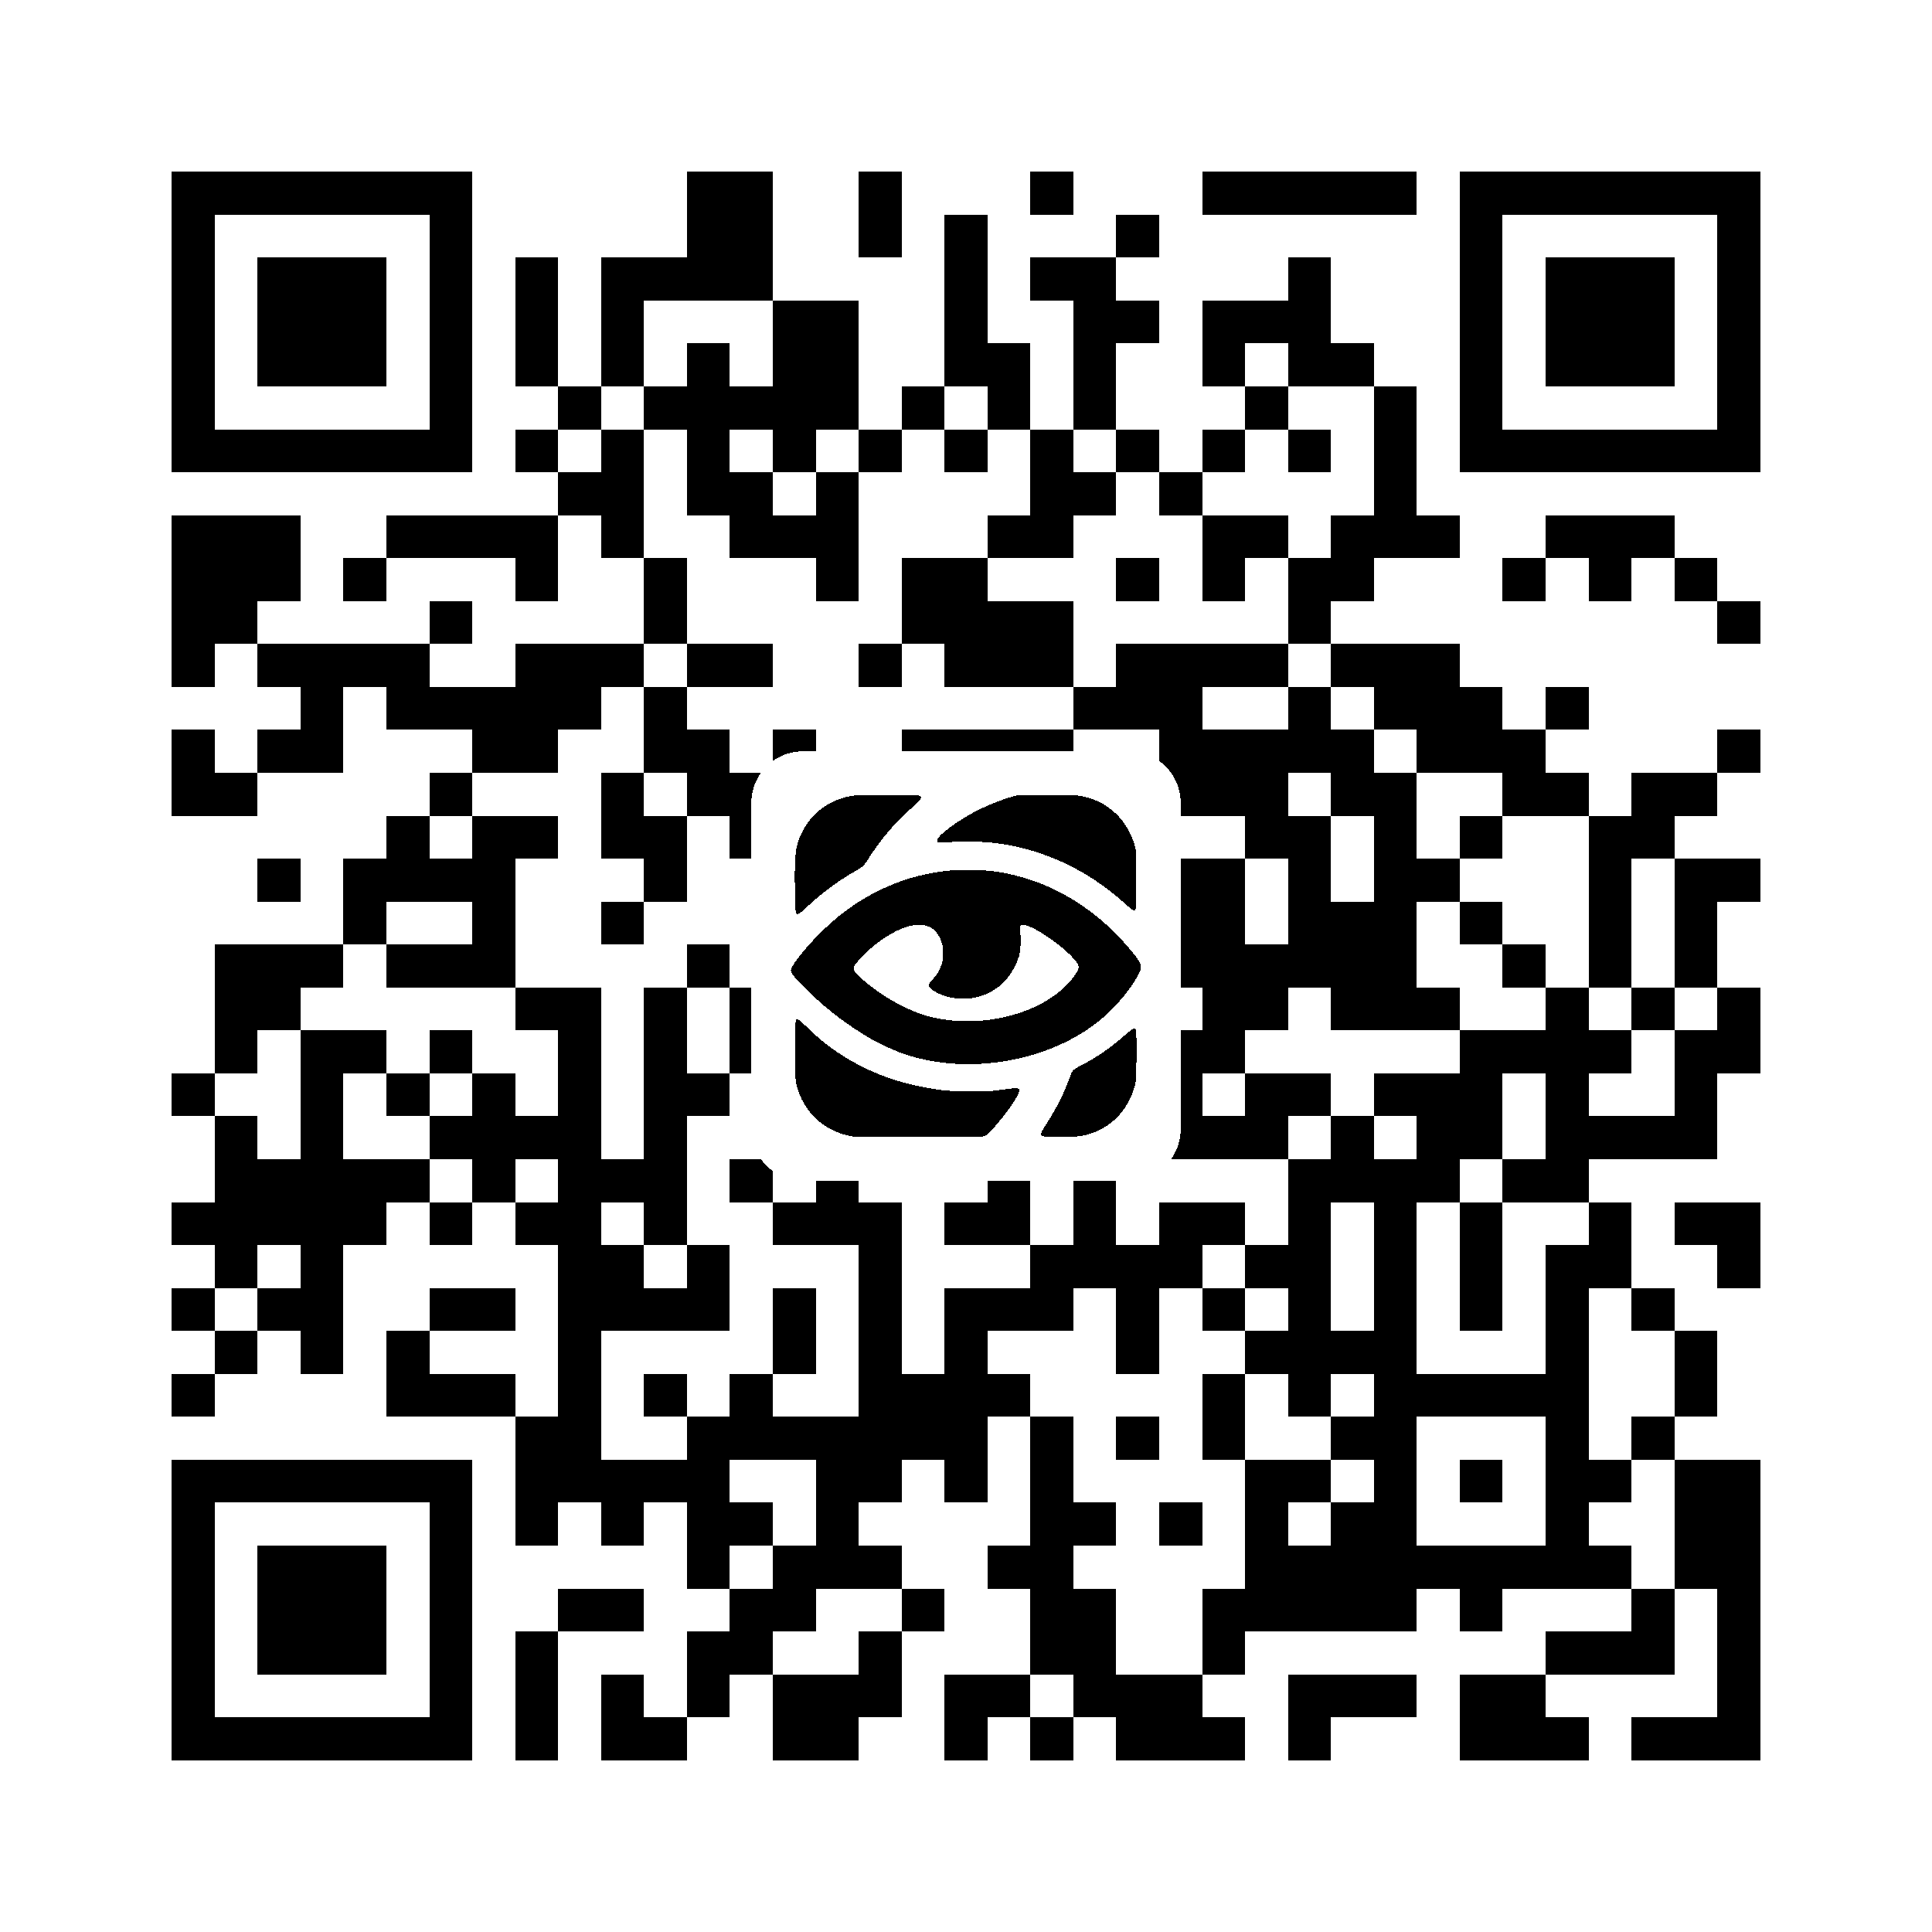
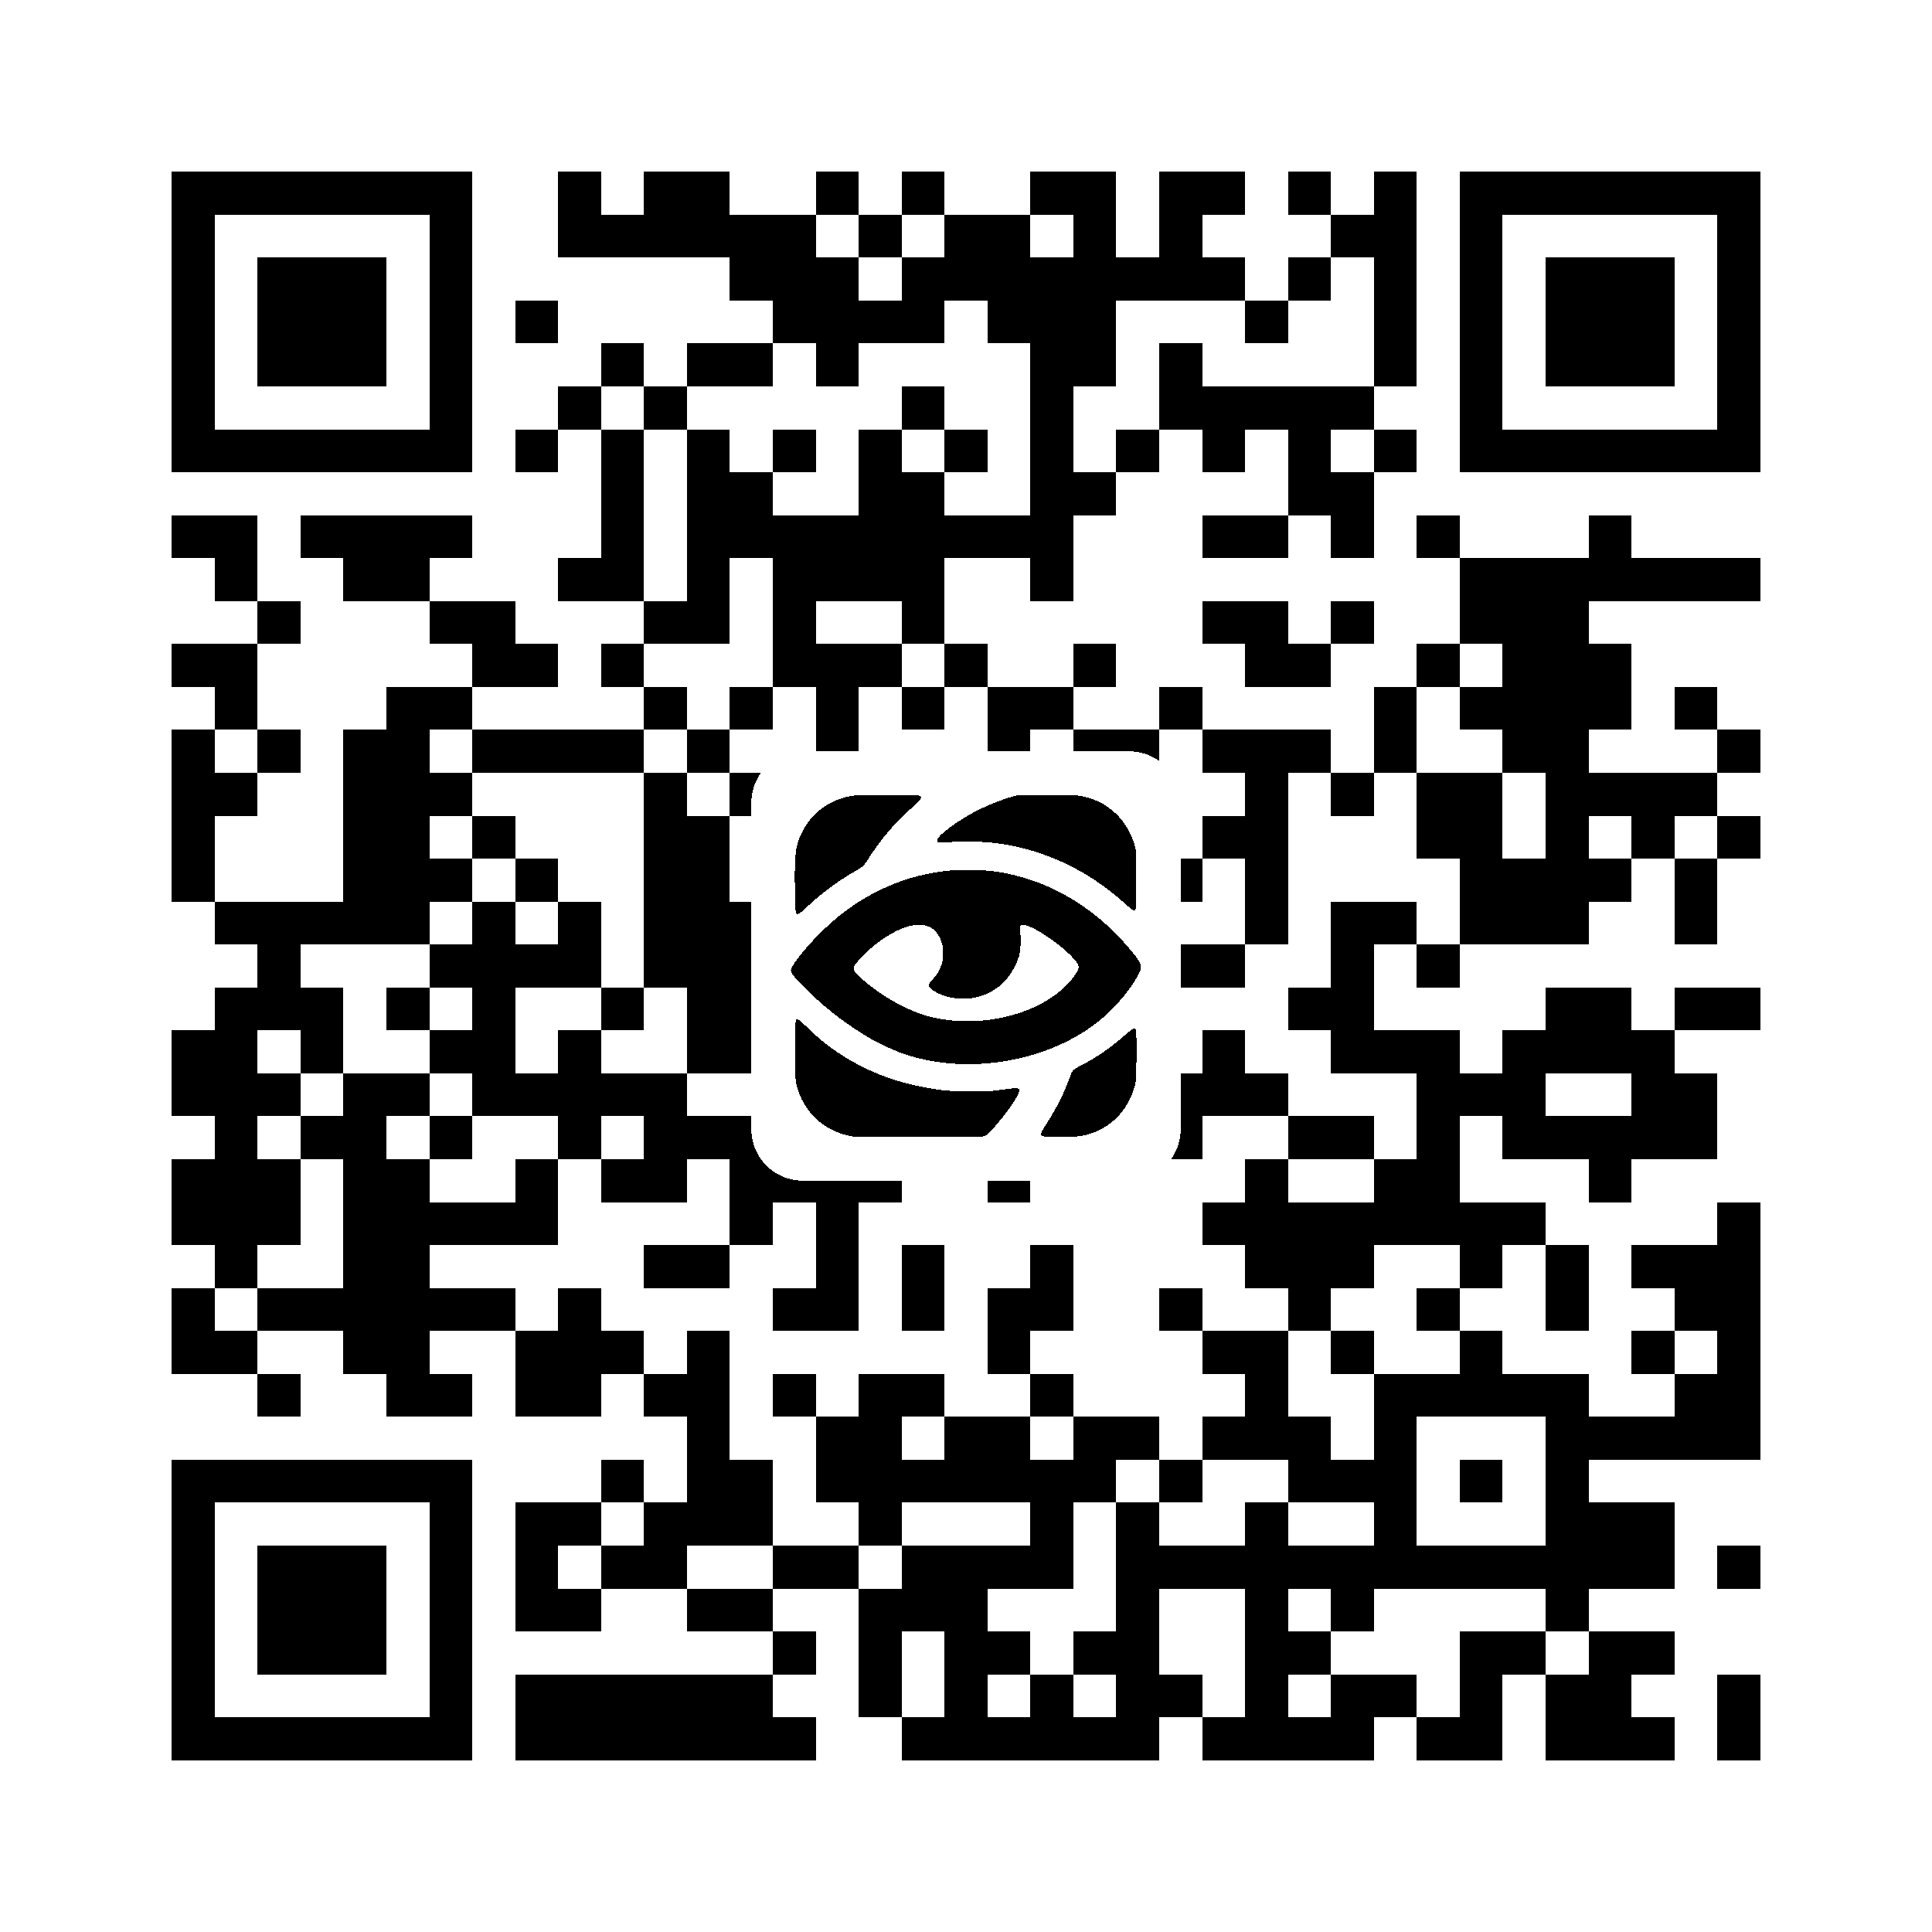
- <svg xmlns="http://www.w3.org/2000/svg" viewBox="0 0 45 45" width="720" height="720" shape-rendering="crispEdges" role="img" aria-label="Quét để mở namanh-portfolio.vercel.app">
+ <svg xmlns="http://www.w3.org/2000/svg" viewBox="0 0 45 45" width="720" height="720" shape-rendering="crispEdges" role="img" aria-label="Quét để mở namanhnguyenngoc.vercel.app">
  <rect width="45" height="45" fill="#fff" />
-   <path fill="#000" d="M4 4h1v1h-1zM5 4h1v1h-1zM6 4h1v1h-1zM7 4h1v1h-1zM8 4h1v1h-1zM9 4h1v1h-1zM10 4h1v1h-1zM16 4h1v1h-1zM17 4h1v1h-1zM20 4h1v1h-1zM24 4h1v1h-1zM28 4h1v1h-1zM29 4h1v1h-1zM30 4h1v1h-1zM31 4h1v1h-1zM32 4h1v1h-1zM34 4h1v1h-1zM35 4h1v1h-1zM36 4h1v1h-1zM37 4h1v1h-1zM38 4h1v1h-1zM39 4h1v1h-1zM40 4h1v1h-1zM4 5h1v1h-1zM10 5h1v1h-1zM16 5h1v1h-1zM17 5h1v1h-1zM20 5h1v1h-1zM22 5h1v1h-1zM26 5h1v1h-1zM34 5h1v1h-1zM40 5h1v1h-1zM4 6h1v1h-1zM6 6h1v1h-1zM7 6h1v1h-1zM8 6h1v1h-1zM10 6h1v1h-1zM12 6h1v1h-1zM14 6h1v1h-1zM15 6h1v1h-1zM16 6h1v1h-1zM17 6h1v1h-1zM22 6h1v1h-1zM24 6h1v1h-1zM25 6h1v1h-1zM30 6h1v1h-1zM34 6h1v1h-1zM36 6h1v1h-1zM37 6h1v1h-1zM38 6h1v1h-1zM40 6h1v1h-1zM4 7h1v1h-1zM6 7h1v1h-1zM7 7h1v1h-1zM8 7h1v1h-1zM10 7h1v1h-1zM12 7h1v1h-1zM14 7h1v1h-1zM18 7h1v1h-1zM19 7h1v1h-1zM22 7h1v1h-1zM25 7h1v1h-1zM26 7h1v1h-1zM28 7h1v1h-1zM29 7h1v1h-1zM30 7h1v1h-1zM34 7h1v1h-1zM36 7h1v1h-1zM37 7h1v1h-1zM38 7h1v1h-1zM40 7h1v1h-1zM4 8h1v1h-1zM6 8h1v1h-1zM7 8h1v1h-1zM8 8h1v1h-1zM10 8h1v1h-1zM12 8h1v1h-1zM14 8h1v1h-1zM16 8h1v1h-1zM18 8h1v1h-1zM19 8h1v1h-1zM22 8h1v1h-1zM23 8h1v1h-1zM25 8h1v1h-1zM28 8h1v1h-1zM30 8h1v1h-1zM31 8h1v1h-1zM34 8h1v1h-1zM36 8h1v1h-1zM37 8h1v1h-1zM38 8h1v1h-1zM40 8h1v1h-1zM4 9h1v1h-1zM10 9h1v1h-1zM13 9h1v1h-1zM15 9h1v1h-1zM16 9h1v1h-1zM17 9h1v1h-1zM18 9h1v1h-1zM19 9h1v1h-1zM21 9h1v1h-1zM23 9h1v1h-1zM25 9h1v1h-1zM29 9h1v1h-1zM32 9h1v1h-1zM34 9h1v1h-1zM40 9h1v1h-1zM4 10h1v1h-1zM5 10h1v1h-1zM6 10h1v1h-1zM7 10h1v1h-1zM8 10h1v1h-1zM9 10h1v1h-1zM10 10h1v1h-1zM12 10h1v1h-1zM14 10h1v1h-1zM16 10h1v1h-1zM18 10h1v1h-1zM20 10h1v1h-1zM22 10h1v1h-1zM24 10h1v1h-1zM26 10h1v1h-1zM28 10h1v1h-1zM30 10h1v1h-1zM32 10h1v1h-1zM34 10h1v1h-1zM35 10h1v1h-1zM36 10h1v1h-1zM37 10h1v1h-1zM38 10h1v1h-1zM39 10h1v1h-1zM40 10h1v1h-1zM13 11h1v1h-1zM14 11h1v1h-1zM16 11h1v1h-1zM17 11h1v1h-1zM19 11h1v1h-1zM24 11h1v1h-1zM25 11h1v1h-1zM27 11h1v1h-1zM32 11h1v1h-1zM4 12h1v1h-1zM5 12h1v1h-1zM6 12h1v1h-1zM9 12h1v1h-1zM10 12h1v1h-1zM11 12h1v1h-1zM12 12h1v1h-1zM14 12h1v1h-1zM17 12h1v1h-1zM18 12h1v1h-1zM19 12h1v1h-1zM23 12h1v1h-1zM24 12h1v1h-1zM28 12h1v1h-1zM29 12h1v1h-1zM31 12h1v1h-1zM32 12h1v1h-1zM33 12h1v1h-1zM36 12h1v1h-1zM37 12h1v1h-1zM38 12h1v1h-1zM4 13h1v1h-1zM5 13h1v1h-1zM6 13h1v1h-1zM8 13h1v1h-1zM12 13h1v1h-1zM15 13h1v1h-1zM19 13h1v1h-1zM21 13h1v1h-1zM22 13h1v1h-1zM26 13h1v1h-1zM28 13h1v1h-1zM30 13h1v1h-1zM31 13h1v1h-1zM35 13h1v1h-1zM37 13h1v1h-1zM39 13h1v1h-1zM4 14h1v1h-1zM5 14h1v1h-1zM10 14h1v1h-1zM15 14h1v1h-1zM21 14h1v1h-1zM22 14h1v1h-1zM23 14h1v1h-1zM24 14h1v1h-1zM30 14h1v1h-1zM40 14h1v1h-1zM4 15h1v1h-1zM6 15h1v1h-1zM7 15h1v1h-1zM8 15h1v1h-1zM9 15h1v1h-1zM12 15h1v1h-1zM13 15h1v1h-1zM14 15h1v1h-1zM16 15h1v1h-1zM17 15h1v1h-1zM20 15h1v1h-1zM22 15h1v1h-1zM23 15h1v1h-1zM24 15h1v1h-1zM26 15h1v1h-1zM27 15h1v1h-1zM28 15h1v1h-1zM29 15h1v1h-1zM31 15h1v1h-1zM32 15h1v1h-1zM33 15h1v1h-1zM7 16h1v1h-1zM9 16h1v1h-1zM10 16h1v1h-1zM11 16h1v1h-1zM12 16h1v1h-1zM13 16h1v1h-1zM15 16h1v1h-1zM25 16h1v1h-1zM26 16h1v1h-1zM27 16h1v1h-1zM30 16h1v1h-1zM32 16h1v1h-1zM33 16h1v1h-1zM34 16h1v1h-1zM36 16h1v1h-1zM4 17h1v1h-1zM6 17h1v1h-1zM7 17h1v1h-1zM11 17h1v1h-1zM12 17h1v1h-1zM15 17h1v1h-1zM16 17h1v1h-1zM18 17h1v1h-1zM21 17h1v1h-1zM22 17h1v1h-1zM23 17h1v1h-1zM24 17h1v1h-1zM27 17h1v1h-1zM28 17h1v1h-1zM29 17h1v1h-1zM30 17h1v1h-1zM31 17h1v1h-1zM33 17h1v1h-1zM34 17h1v1h-1zM35 17h1v1h-1zM40 17h1v1h-1zM4 18h1v1h-1zM5 18h1v1h-1zM10 18h1v1h-1zM14 18h1v1h-1zM16 18h1v1h-1zM17 18h1v1h-1zM19 18h1v1h-1zM20 18h1v1h-1zM21 18h1v1h-1zM22 18h1v1h-1zM23 18h1v1h-1zM24 18h1v1h-1zM25 18h1v1h-1zM26 18h1v1h-1zM27 18h1v1h-1zM28 18h1v1h-1zM29 18h1v1h-1zM31 18h1v1h-1zM32 18h1v1h-1zM35 18h1v1h-1zM36 18h1v1h-1zM38 18h1v1h-1zM39 18h1v1h-1zM9 19h1v1h-1zM11 19h1v1h-1zM12 19h1v1h-1zM14 19h1v1h-1zM15 19h1v1h-1zM17 19h1v1h-1zM20 19h1v1h-1zM22 19h1v1h-1zM23 19h1v1h-1zM24 19h1v1h-1zM25 19h1v1h-1zM29 19h1v1h-1zM30 19h1v1h-1zM32 19h1v1h-1zM34 19h1v1h-1zM37 19h1v1h-1zM38 19h1v1h-1zM6 20h1v1h-1zM8 20h1v1h-1zM9 20h1v1h-1zM10 20h1v1h-1zM11 20h1v1h-1zM15 20h1v1h-1zM18 20h1v1h-1zM20 20h1v1h-1zM22 20h1v1h-1zM23 20h1v1h-1zM25 20h1v1h-1zM27 20h1v1h-1zM28 20h1v1h-1zM30 20h1v1h-1zM32 20h1v1h-1zM33 20h1v1h-1zM37 20h1v1h-1zM39 20h1v1h-1zM40 20h1v1h-1zM8 21h1v1h-1zM11 21h1v1h-1zM14 21h1v1h-1zM21 21h1v1h-1zM22 21h1v1h-1zM23 21h1v1h-1zM25 21h1v1h-1zM27 21h1v1h-1zM28 21h1v1h-1zM30 21h1v1h-1zM31 21h1v1h-1zM32 21h1v1h-1zM34 21h1v1h-1zM37 21h1v1h-1zM39 21h1v1h-1zM5 22h1v1h-1zM6 22h1v1h-1zM7 22h1v1h-1zM9 22h1v1h-1zM10 22h1v1h-1zM11 22h1v1h-1zM16 22h1v1h-1zM18 22h1v1h-1zM20 22h1v1h-1zM24 22h1v1h-1zM27 22h1v1h-1zM28 22h1v1h-1zM29 22h1v1h-1zM30 22h1v1h-1zM31 22h1v1h-1zM32 22h1v1h-1zM35 22h1v1h-1zM37 22h1v1h-1zM39 22h1v1h-1zM5 23h1v1h-1zM6 23h1v1h-1zM12 23h1v1h-1zM13 23h1v1h-1zM15 23h1v1h-1zM17 23h1v1h-1zM19 23h1v1h-1zM21 23h1v1h-1zM22 23h1v1h-1zM23 23h1v1h-1zM24 23h1v1h-1zM25 23h1v1h-1zM26 23h1v1h-1zM28 23h1v1h-1zM29 23h1v1h-1zM31 23h1v1h-1zM32 23h1v1h-1zM33 23h1v1h-1zM36 23h1v1h-1zM38 23h1v1h-1zM40 23h1v1h-1zM5 24h1v1h-1zM7 24h1v1h-1zM8 24h1v1h-1zM10 24h1v1h-1zM13 24h1v1h-1zM15 24h1v1h-1zM17 24h1v1h-1zM19 24h1v1h-1zM20 24h1v1h-1zM27 24h1v1h-1zM28 24h1v1h-1zM34 24h1v1h-1zM35 24h1v1h-1zM36 24h1v1h-1zM37 24h1v1h-1zM39 24h1v1h-1zM40 24h1v1h-1zM4 25h1v1h-1zM7 25h1v1h-1zM9 25h1v1h-1zM11 25h1v1h-1zM13 25h1v1h-1zM15 25h1v1h-1zM16 25h1v1h-1zM19 25h1v1h-1zM20 25h1v1h-1zM21 25h1v1h-1zM23 25h1v1h-1zM24 25h1v1h-1zM25 25h1v1h-1zM27 25h1v1h-1zM29 25h1v1h-1zM30 25h1v1h-1zM32 25h1v1h-1zM33 25h1v1h-1zM34 25h1v1h-1zM36 25h1v1h-1zM39 25h1v1h-1zM5 26h1v1h-1zM7 26h1v1h-1zM10 26h1v1h-1zM11 26h1v1h-1zM12 26h1v1h-1zM13 26h1v1h-1zM15 26h1v1h-1zM18 26h1v1h-1zM20 26h1v1h-1zM23 26h1v1h-1zM24 26h1v1h-1zM25 26h1v1h-1zM26 26h1v1h-1zM27 26h1v1h-1zM28 26h1v1h-1zM29 26h1v1h-1zM31 26h1v1h-1zM33 26h1v1h-1zM34 26h1v1h-1zM36 26h1v1h-1zM37 26h1v1h-1zM38 26h1v1h-1zM39 26h1v1h-1zM5 27h1v1h-1zM6 27h1v1h-1zM7 27h1v1h-1zM8 27h1v1h-1zM9 27h1v1h-1zM11 27h1v1h-1zM13 27h1v1h-1zM14 27h1v1h-1zM15 27h1v1h-1zM17 27h1v1h-1zM19 27h1v1h-1zM23 27h1v1h-1zM25 27h1v1h-1zM30 27h1v1h-1zM31 27h1v1h-1zM32 27h1v1h-1zM33 27h1v1h-1zM35 27h1v1h-1zM36 27h1v1h-1zM4 28h1v1h-1zM5 28h1v1h-1zM6 28h1v1h-1zM7 28h1v1h-1zM8 28h1v1h-1zM10 28h1v1h-1zM12 28h1v1h-1zM13 28h1v1h-1zM15 28h1v1h-1zM18 28h1v1h-1zM19 28h1v1h-1zM20 28h1v1h-1zM22 28h1v1h-1zM23 28h1v1h-1zM25 28h1v1h-1zM27 28h1v1h-1zM28 28h1v1h-1zM30 28h1v1h-1zM32 28h1v1h-1zM34 28h1v1h-1zM37 28h1v1h-1zM39 28h1v1h-1zM40 28h1v1h-1zM5 29h1v1h-1zM7 29h1v1h-1zM13 29h1v1h-1zM14 29h1v1h-1zM16 29h1v1h-1zM20 29h1v1h-1zM24 29h1v1h-1zM25 29h1v1h-1zM26 29h1v1h-1zM27 29h1v1h-1zM29 29h1v1h-1zM30 29h1v1h-1zM32 29h1v1h-1zM34 29h1v1h-1zM36 29h1v1h-1zM37 29h1v1h-1zM40 29h1v1h-1zM4 30h1v1h-1zM6 30h1v1h-1zM7 30h1v1h-1zM10 30h1v1h-1zM11 30h1v1h-1zM13 30h1v1h-1zM14 30h1v1h-1zM15 30h1v1h-1zM16 30h1v1h-1zM18 30h1v1h-1zM20 30h1v1h-1zM22 30h1v1h-1zM23 30h1v1h-1zM24 30h1v1h-1zM26 30h1v1h-1zM28 30h1v1h-1zM30 30h1v1h-1zM32 30h1v1h-1zM34 30h1v1h-1zM36 30h1v1h-1zM38 30h1v1h-1zM5 31h1v1h-1zM7 31h1v1h-1zM9 31h1v1h-1zM13 31h1v1h-1zM18 31h1v1h-1zM20 31h1v1h-1zM22 31h1v1h-1zM26 31h1v1h-1zM29 31h1v1h-1zM30 31h1v1h-1zM31 31h1v1h-1zM32 31h1v1h-1zM36 31h1v1h-1zM39 31h1v1h-1zM4 32h1v1h-1zM9 32h1v1h-1zM10 32h1v1h-1zM11 32h1v1h-1zM13 32h1v1h-1zM15 32h1v1h-1zM17 32h1v1h-1zM20 32h1v1h-1zM21 32h1v1h-1zM22 32h1v1h-1zM23 32h1v1h-1zM28 32h1v1h-1zM30 32h1v1h-1zM32 32h1v1h-1zM33 32h1v1h-1zM34 32h1v1h-1zM35 32h1v1h-1zM36 32h1v1h-1zM39 32h1v1h-1zM12 33h1v1h-1zM13 33h1v1h-1zM16 33h1v1h-1zM17 33h1v1h-1zM18 33h1v1h-1zM19 33h1v1h-1zM20 33h1v1h-1zM21 33h1v1h-1zM22 33h1v1h-1zM24 33h1v1h-1zM26 33h1v1h-1zM28 33h1v1h-1zM31 33h1v1h-1zM32 33h1v1h-1zM36 33h1v1h-1zM38 33h1v1h-1zM4 34h1v1h-1zM5 34h1v1h-1zM6 34h1v1h-1zM7 34h1v1h-1zM8 34h1v1h-1zM9 34h1v1h-1zM10 34h1v1h-1zM12 34h1v1h-1zM13 34h1v1h-1zM14 34h1v1h-1zM15 34h1v1h-1zM16 34h1v1h-1zM19 34h1v1h-1zM20 34h1v1h-1zM22 34h1v1h-1zM24 34h1v1h-1zM29 34h1v1h-1zM30 34h1v1h-1zM32 34h1v1h-1zM34 34h1v1h-1zM36 34h1v1h-1zM37 34h1v1h-1zM39 34h1v1h-1zM40 34h1v1h-1zM4 35h1v1h-1zM10 35h1v1h-1zM12 35h1v1h-1zM14 35h1v1h-1zM16 35h1v1h-1zM17 35h1v1h-1zM19 35h1v1h-1zM24 35h1v1h-1zM25 35h1v1h-1zM27 35h1v1h-1zM29 35h1v1h-1zM31 35h1v1h-1zM32 35h1v1h-1zM36 35h1v1h-1zM39 35h1v1h-1zM40 35h1v1h-1zM4 36h1v1h-1zM6 36h1v1h-1zM7 36h1v1h-1zM8 36h1v1h-1zM10 36h1v1h-1zM16 36h1v1h-1zM18 36h1v1h-1zM19 36h1v1h-1zM20 36h1v1h-1zM23 36h1v1h-1zM24 36h1v1h-1zM29 36h1v1h-1zM30 36h1v1h-1zM31 36h1v1h-1zM32 36h1v1h-1zM33 36h1v1h-1zM34 36h1v1h-1zM35 36h1v1h-1zM36 36h1v1h-1zM37 36h1v1h-1zM39 36h1v1h-1zM40 36h1v1h-1zM4 37h1v1h-1zM6 37h1v1h-1zM7 37h1v1h-1zM8 37h1v1h-1zM10 37h1v1h-1zM13 37h1v1h-1zM14 37h1v1h-1zM17 37h1v1h-1zM18 37h1v1h-1zM21 37h1v1h-1zM24 37h1v1h-1zM25 37h1v1h-1zM28 37h1v1h-1zM29 37h1v1h-1zM30 37h1v1h-1zM31 37h1v1h-1zM32 37h1v1h-1zM34 37h1v1h-1zM38 37h1v1h-1zM40 37h1v1h-1zM4 38h1v1h-1zM6 38h1v1h-1zM7 38h1v1h-1zM8 38h1v1h-1zM10 38h1v1h-1zM12 38h1v1h-1zM16 38h1v1h-1zM17 38h1v1h-1zM20 38h1v1h-1zM24 38h1v1h-1zM25 38h1v1h-1zM28 38h1v1h-1zM36 38h1v1h-1zM37 38h1v1h-1zM38 38h1v1h-1zM40 38h1v1h-1zM4 39h1v1h-1zM10 39h1v1h-1zM12 39h1v1h-1zM14 39h1v1h-1zM16 39h1v1h-1zM18 39h1v1h-1zM19 39h1v1h-1zM20 39h1v1h-1zM22 39h1v1h-1zM23 39h1v1h-1zM25 39h1v1h-1zM26 39h1v1h-1zM27 39h1v1h-1zM30 39h1v1h-1zM31 39h1v1h-1zM32 39h1v1h-1zM34 39h1v1h-1zM35 39h1v1h-1zM40 39h1v1h-1zM4 40h1v1h-1zM5 40h1v1h-1zM6 40h1v1h-1zM7 40h1v1h-1zM8 40h1v1h-1zM9 40h1v1h-1zM10 40h1v1h-1zM12 40h1v1h-1zM14 40h1v1h-1zM15 40h1v1h-1zM18 40h1v1h-1zM19 40h1v1h-1zM22 40h1v1h-1zM24 40h1v1h-1zM26 40h1v1h-1zM27 40h1v1h-1zM28 40h1v1h-1zM30 40h1v1h-1zM34 40h1v1h-1zM35 40h1v1h-1zM36 40h1v1h-1zM38 40h1v1h-1zM39 40h1v1h-1zM40 40h1v1h-1z" />
+   <path fill="#000" d="M4 4h1v1h-1zM5 4h1v1h-1zM6 4h1v1h-1zM7 4h1v1h-1zM8 4h1v1h-1zM9 4h1v1h-1zM10 4h1v1h-1zM13 4h1v1h-1zM15 4h1v1h-1zM16 4h1v1h-1zM19 4h1v1h-1zM21 4h1v1h-1zM24 4h1v1h-1zM25 4h1v1h-1zM27 4h1v1h-1zM28 4h1v1h-1zM30 4h1v1h-1zM32 4h1v1h-1zM34 4h1v1h-1zM35 4h1v1h-1zM36 4h1v1h-1zM37 4h1v1h-1zM38 4h1v1h-1zM39 4h1v1h-1zM40 4h1v1h-1zM4 5h1v1h-1zM10 5h1v1h-1zM13 5h1v1h-1zM14 5h1v1h-1zM15 5h1v1h-1zM16 5h1v1h-1zM17 5h1v1h-1zM18 5h1v1h-1zM20 5h1v1h-1zM22 5h1v1h-1zM23 5h1v1h-1zM25 5h1v1h-1zM27 5h1v1h-1zM31 5h1v1h-1zM32 5h1v1h-1zM34 5h1v1h-1zM40 5h1v1h-1zM4 6h1v1h-1zM6 6h1v1h-1zM7 6h1v1h-1zM8 6h1v1h-1zM10 6h1v1h-1zM17 6h1v1h-1zM18 6h1v1h-1zM19 6h1v1h-1zM21 6h1v1h-1zM22 6h1v1h-1zM23 6h1v1h-1zM24 6h1v1h-1zM25 6h1v1h-1zM26 6h1v1h-1zM27 6h1v1h-1zM28 6h1v1h-1zM30 6h1v1h-1zM32 6h1v1h-1zM34 6h1v1h-1zM36 6h1v1h-1zM37 6h1v1h-1zM38 6h1v1h-1zM40 6h1v1h-1zM4 7h1v1h-1zM6 7h1v1h-1zM7 7h1v1h-1zM8 7h1v1h-1zM10 7h1v1h-1zM12 7h1v1h-1zM18 7h1v1h-1zM19 7h1v1h-1zM20 7h1v1h-1zM21 7h1v1h-1zM23 7h1v1h-1zM24 7h1v1h-1zM25 7h1v1h-1zM29 7h1v1h-1zM32 7h1v1h-1zM34 7h1v1h-1zM36 7h1v1h-1zM37 7h1v1h-1zM38 7h1v1h-1zM40 7h1v1h-1zM4 8h1v1h-1zM6 8h1v1h-1zM7 8h1v1h-1zM8 8h1v1h-1zM10 8h1v1h-1zM14 8h1v1h-1zM16 8h1v1h-1zM17 8h1v1h-1zM19 8h1v1h-1zM24 8h1v1h-1zM25 8h1v1h-1zM27 8h1v1h-1zM32 8h1v1h-1zM34 8h1v1h-1zM36 8h1v1h-1zM37 8h1v1h-1zM38 8h1v1h-1zM40 8h1v1h-1zM4 9h1v1h-1zM10 9h1v1h-1zM13 9h1v1h-1zM15 9h1v1h-1zM21 9h1v1h-1zM24 9h1v1h-1zM27 9h1v1h-1zM28 9h1v1h-1zM29 9h1v1h-1zM30 9h1v1h-1zM31 9h1v1h-1zM34 9h1v1h-1zM40 9h1v1h-1zM4 10h1v1h-1zM5 10h1v1h-1zM6 10h1v1h-1zM7 10h1v1h-1zM8 10h1v1h-1zM9 10h1v1h-1zM10 10h1v1h-1zM12 10h1v1h-1zM14 10h1v1h-1zM16 10h1v1h-1zM18 10h1v1h-1zM20 10h1v1h-1zM22 10h1v1h-1zM24 10h1v1h-1zM26 10h1v1h-1zM28 10h1v1h-1zM30 10h1v1h-1zM32 10h1v1h-1zM34 10h1v1h-1zM35 10h1v1h-1zM36 10h1v1h-1zM37 10h1v1h-1zM38 10h1v1h-1zM39 10h1v1h-1zM40 10h1v1h-1zM14 11h1v1h-1zM16 11h1v1h-1zM17 11h1v1h-1zM20 11h1v1h-1zM21 11h1v1h-1zM24 11h1v1h-1zM25 11h1v1h-1zM30 11h1v1h-1zM31 11h1v1h-1zM4 12h1v1h-1zM5 12h1v1h-1zM7 12h1v1h-1zM8 12h1v1h-1zM9 12h1v1h-1zM10 12h1v1h-1zM14 12h1v1h-1zM16 12h1v1h-1zM17 12h1v1h-1zM18 12h1v1h-1zM19 12h1v1h-1zM20 12h1v1h-1zM21 12h1v1h-1zM22 12h1v1h-1zM23 12h1v1h-1zM24 12h1v1h-1zM28 12h1v1h-1zM29 12h1v1h-1zM31 12h1v1h-1zM33 12h1v1h-1zM37 12h1v1h-1zM5 13h1v1h-1zM8 13h1v1h-1zM9 13h1v1h-1zM13 13h1v1h-1zM14 13h1v1h-1zM16 13h1v1h-1zM18 13h1v1h-1zM19 13h1v1h-1zM20 13h1v1h-1zM21 13h1v1h-1zM24 13h1v1h-1zM34 13h1v1h-1zM35 13h1v1h-1zM36 13h1v1h-1zM37 13h1v1h-1zM38 13h1v1h-1zM39 13h1v1h-1zM40 13h1v1h-1zM6 14h1v1h-1zM10 14h1v1h-1zM11 14h1v1h-1zM15 14h1v1h-1zM16 14h1v1h-1zM18 14h1v1h-1zM21 14h1v1h-1zM28 14h1v1h-1zM29 14h1v1h-1zM31 14h1v1h-1zM34 14h1v1h-1zM35 14h1v1h-1zM36 14h1v1h-1zM4 15h1v1h-1zM5 15h1v1h-1zM11 15h1v1h-1zM12 15h1v1h-1zM14 15h1v1h-1zM18 15h1v1h-1zM19 15h1v1h-1zM20 15h1v1h-1zM22 15h1v1h-1zM25 15h1v1h-1zM29 15h1v1h-1zM30 15h1v1h-1zM33 15h1v1h-1zM35 15h1v1h-1zM36 15h1v1h-1zM37 15h1v1h-1zM5 16h1v1h-1zM9 16h1v1h-1zM10 16h1v1h-1zM15 16h1v1h-1zM17 16h1v1h-1zM19 16h1v1h-1zM21 16h1v1h-1zM23 16h1v1h-1zM24 16h1v1h-1zM27 16h1v1h-1zM32 16h1v1h-1zM34 16h1v1h-1zM35 16h1v1h-1zM36 16h1v1h-1zM37 16h1v1h-1zM39 16h1v1h-1zM4 17h1v1h-1zM6 17h1v1h-1zM8 17h1v1h-1zM9 17h1v1h-1zM11 17h1v1h-1zM12 17h1v1h-1zM13 17h1v1h-1zM14 17h1v1h-1zM16 17h1v1h-1zM19 17h1v1h-1zM23 17h1v1h-1zM25 17h1v1h-1zM26 17h1v1h-1zM28 17h1v1h-1zM29 17h1v1h-1zM30 17h1v1h-1zM32 17h1v1h-1zM35 17h1v1h-1zM36 17h1v1h-1zM40 17h1v1h-1zM4 18h1v1h-1zM5 18h1v1h-1zM8 18h1v1h-1zM9 18h1v1h-1zM10 18h1v1h-1zM15 18h1v1h-1zM17 18h1v1h-1zM22 18h1v1h-1zM24 18h1v1h-1zM29 18h1v1h-1zM31 18h1v1h-1zM33 18h1v1h-1zM34 18h1v1h-1zM36 18h1v1h-1zM37 18h1v1h-1zM38 18h1v1h-1zM39 18h1v1h-1zM4 19h1v1h-1zM8 19h1v1h-1zM9 19h1v1h-1zM11 19h1v1h-1zM15 19h1v1h-1zM16 19h1v1h-1zM18 19h1v1h-1zM21 19h1v1h-1zM22 19h1v1h-1zM23 19h1v1h-1zM25 19h1v1h-1zM26 19h1v1h-1zM28 19h1v1h-1zM29 19h1v1h-1zM33 19h1v1h-1zM34 19h1v1h-1zM36 19h1v1h-1zM38 19h1v1h-1zM40 19h1v1h-1zM4 20h1v1h-1zM8 20h1v1h-1zM9 20h1v1h-1zM10 20h1v1h-1zM12 20h1v1h-1zM15 20h1v1h-1zM16 20h1v1h-1zM18 20h1v1h-1zM22 20h1v1h-1zM23 20h1v1h-1zM24 20h1v1h-1zM25 20h1v1h-1zM27 20h1v1h-1zM29 20h1v1h-1zM34 20h1v1h-1zM35 20h1v1h-1zM36 20h1v1h-1zM37 20h1v1h-1zM39 20h1v1h-1zM5 21h1v1h-1zM6 21h1v1h-1zM7 21h1v1h-1zM8 21h1v1h-1zM9 21h1v1h-1zM11 21h1v1h-1zM13 21h1v1h-1zM15 21h1v1h-1zM16 21h1v1h-1zM17 21h1v1h-1zM18 21h1v1h-1zM19 21h1v1h-1zM21 21h1v1h-1zM22 21h1v1h-1zM24 21h1v1h-1zM29 21h1v1h-1zM31 21h1v1h-1zM32 21h1v1h-1zM34 21h1v1h-1zM35 21h1v1h-1zM36 21h1v1h-1zM39 21h1v1h-1zM6 22h1v1h-1zM10 22h1v1h-1zM11 22h1v1h-1zM12 22h1v1h-1zM13 22h1v1h-1zM15 22h1v1h-1zM16 22h1v1h-1zM17 22h1v1h-1zM18 22h1v1h-1zM19 22h1v1h-1zM20 22h1v1h-1zM21 22h1v1h-1zM23 22h1v1h-1zM24 22h1v1h-1zM25 22h1v1h-1zM27 22h1v1h-1zM28 22h1v1h-1zM31 22h1v1h-1zM33 22h1v1h-1zM5 23h1v1h-1zM6 23h1v1h-1zM7 23h1v1h-1zM9 23h1v1h-1zM11 23h1v1h-1zM14 23h1v1h-1zM16 23h1v1h-1zM17 23h1v1h-1zM20 23h1v1h-1zM22 23h1v1h-1zM23 23h1v1h-1zM24 23h1v1h-1zM25 23h1v1h-1zM26 23h1v1h-1zM30 23h1v1h-1zM31 23h1v1h-1zM36 23h1v1h-1zM37 23h1v1h-1zM39 23h1v1h-1zM40 23h1v1h-1zM4 24h1v1h-1zM5 24h1v1h-1zM7 24h1v1h-1zM10 24h1v1h-1zM11 24h1v1h-1zM13 24h1v1h-1zM16 24h1v1h-1zM17 24h1v1h-1zM19 24h1v1h-1zM21 24h1v1h-1zM22 24h1v1h-1zM25 24h1v1h-1zM28 24h1v1h-1zM31 24h1v1h-1zM32 24h1v1h-1zM33 24h1v1h-1zM35 24h1v1h-1zM36 24h1v1h-1zM37 24h1v1h-1zM38 24h1v1h-1zM4 25h1v1h-1zM5 25h1v1h-1zM6 25h1v1h-1zM8 25h1v1h-1zM9 25h1v1h-1zM11 25h1v1h-1zM12 25h1v1h-1zM13 25h1v1h-1zM14 25h1v1h-1zM15 25h1v1h-1zM21 25h1v1h-1zM25 25h1v1h-1zM26 25h1v1h-1zM27 25h1v1h-1zM28 25h1v1h-1zM29 25h1v1h-1zM33 25h1v1h-1zM34 25h1v1h-1zM35 25h1v1h-1zM38 25h1v1h-1zM39 25h1v1h-1zM5 26h1v1h-1zM7 26h1v1h-1zM8 26h1v1h-1zM10 26h1v1h-1zM13 26h1v1h-1zM15 26h1v1h-1zM16 26h1v1h-1zM17 26h1v1h-1zM19 26h1v1h-1zM22 26h1v1h-1zM25 26h1v1h-1zM26 26h1v1h-1zM27 26h1v1h-1zM30 26h1v1h-1zM31 26h1v1h-1zM33 26h1v1h-1zM35 26h1v1h-1zM36 26h1v1h-1zM37 26h1v1h-1zM38 26h1v1h-1zM39 26h1v1h-1zM4 27h1v1h-1zM5 27h1v1h-1zM6 27h1v1h-1zM8 27h1v1h-1zM9 27h1v1h-1zM12 27h1v1h-1zM14 27h1v1h-1zM15 27h1v1h-1zM17 27h1v1h-1zM18 27h1v1h-1zM19 27h1v1h-1zM20 27h1v1h-1zM23 27h1v1h-1zM29 27h1v1h-1zM32 27h1v1h-1zM33 27h1v1h-1zM37 27h1v1h-1zM4 28h1v1h-1zM5 28h1v1h-1zM6 28h1v1h-1zM8 28h1v1h-1zM9 28h1v1h-1zM10 28h1v1h-1zM11 28h1v1h-1zM12 28h1v1h-1zM17 28h1v1h-1zM19 28h1v1h-1zM28 28h1v1h-1zM29 28h1v1h-1zM30 28h1v1h-1zM31 28h1v1h-1zM32 28h1v1h-1zM33 28h1v1h-1zM34 28h1v1h-1zM35 28h1v1h-1zM40 28h1v1h-1zM5 29h1v1h-1zM8 29h1v1h-1zM9 29h1v1h-1zM15 29h1v1h-1zM16 29h1v1h-1zM19 29h1v1h-1zM21 29h1v1h-1zM24 29h1v1h-1zM29 29h1v1h-1zM30 29h1v1h-1zM31 29h1v1h-1zM34 29h1v1h-1zM36 29h1v1h-1zM38 29h1v1h-1zM39 29h1v1h-1zM40 29h1v1h-1zM4 30h1v1h-1zM6 30h1v1h-1zM7 30h1v1h-1zM8 30h1v1h-1zM9 30h1v1h-1zM10 30h1v1h-1zM11 30h1v1h-1zM13 30h1v1h-1zM18 30h1v1h-1zM19 30h1v1h-1zM21 30h1v1h-1zM23 30h1v1h-1zM24 30h1v1h-1zM27 30h1v1h-1zM30 30h1v1h-1zM33 30h1v1h-1zM36 30h1v1h-1zM39 30h1v1h-1zM40 30h1v1h-1zM4 31h1v1h-1zM5 31h1v1h-1zM8 31h1v1h-1zM9 31h1v1h-1zM12 31h1v1h-1zM13 31h1v1h-1zM14 31h1v1h-1zM16 31h1v1h-1zM23 31h1v1h-1zM28 31h1v1h-1zM29 31h1v1h-1zM31 31h1v1h-1zM34 31h1v1h-1zM38 31h1v1h-1zM40 31h1v1h-1zM6 32h1v1h-1zM9 32h1v1h-1zM10 32h1v1h-1zM12 32h1v1h-1zM13 32h1v1h-1zM15 32h1v1h-1zM16 32h1v1h-1zM18 32h1v1h-1zM20 32h1v1h-1zM21 32h1v1h-1zM24 32h1v1h-1zM29 32h1v1h-1zM32 32h1v1h-1zM33 32h1v1h-1zM34 32h1v1h-1zM35 32h1v1h-1zM36 32h1v1h-1zM39 32h1v1h-1zM40 32h1v1h-1zM16 33h1v1h-1zM19 33h1v1h-1zM20 33h1v1h-1zM22 33h1v1h-1zM23 33h1v1h-1zM25 33h1v1h-1zM26 33h1v1h-1zM28 33h1v1h-1zM29 33h1v1h-1zM30 33h1v1h-1zM32 33h1v1h-1zM36 33h1v1h-1zM37 33h1v1h-1zM38 33h1v1h-1zM39 33h1v1h-1zM40 33h1v1h-1zM4 34h1v1h-1zM5 34h1v1h-1zM6 34h1v1h-1zM7 34h1v1h-1zM8 34h1v1h-1zM9 34h1v1h-1zM10 34h1v1h-1zM14 34h1v1h-1zM16 34h1v1h-1zM17 34h1v1h-1zM19 34h1v1h-1zM20 34h1v1h-1zM21 34h1v1h-1zM22 34h1v1h-1zM23 34h1v1h-1zM24 34h1v1h-1zM25 34h1v1h-1zM27 34h1v1h-1zM30 34h1v1h-1zM31 34h1v1h-1zM32 34h1v1h-1zM34 34h1v1h-1zM36 34h1v1h-1zM4 35h1v1h-1zM10 35h1v1h-1zM12 35h1v1h-1zM13 35h1v1h-1zM15 35h1v1h-1zM16 35h1v1h-1zM17 35h1v1h-1zM20 35h1v1h-1zM24 35h1v1h-1zM26 35h1v1h-1zM29 35h1v1h-1zM32 35h1v1h-1zM36 35h1v1h-1zM37 35h1v1h-1zM38 35h1v1h-1zM4 36h1v1h-1zM6 36h1v1h-1zM7 36h1v1h-1zM8 36h1v1h-1zM10 36h1v1h-1zM12 36h1v1h-1zM14 36h1v1h-1zM15 36h1v1h-1zM18 36h1v1h-1zM19 36h1v1h-1zM21 36h1v1h-1zM22 36h1v1h-1zM23 36h1v1h-1zM24 36h1v1h-1zM26 36h1v1h-1zM27 36h1v1h-1zM28 36h1v1h-1zM29 36h1v1h-1zM30 36h1v1h-1zM31 36h1v1h-1zM32 36h1v1h-1zM33 36h1v1h-1zM34 36h1v1h-1zM35 36h1v1h-1zM36 36h1v1h-1zM37 36h1v1h-1zM38 36h1v1h-1zM40 36h1v1h-1zM4 37h1v1h-1zM6 37h1v1h-1zM7 37h1v1h-1zM8 37h1v1h-1zM10 37h1v1h-1zM12 37h1v1h-1zM13 37h1v1h-1zM16 37h1v1h-1zM17 37h1v1h-1zM20 37h1v1h-1zM21 37h1v1h-1zM22 37h1v1h-1zM26 37h1v1h-1zM29 37h1v1h-1zM31 37h1v1h-1zM36 37h1v1h-1zM4 38h1v1h-1zM6 38h1v1h-1zM7 38h1v1h-1zM8 38h1v1h-1zM10 38h1v1h-1zM18 38h1v1h-1zM20 38h1v1h-1zM22 38h1v1h-1zM23 38h1v1h-1zM25 38h1v1h-1zM26 38h1v1h-1zM29 38h1v1h-1zM30 38h1v1h-1zM34 38h1v1h-1zM35 38h1v1h-1zM37 38h1v1h-1zM38 38h1v1h-1zM4 39h1v1h-1zM10 39h1v1h-1zM12 39h1v1h-1zM13 39h1v1h-1zM14 39h1v1h-1zM15 39h1v1h-1zM16 39h1v1h-1zM17 39h1v1h-1zM20 39h1v1h-1zM22 39h1v1h-1zM24 39h1v1h-1zM26 39h1v1h-1zM27 39h1v1h-1zM29 39h1v1h-1zM31 39h1v1h-1zM32 39h1v1h-1zM34 39h1v1h-1zM36 39h1v1h-1zM37 39h1v1h-1zM40 39h1v1h-1zM4 40h1v1h-1zM5 40h1v1h-1zM6 40h1v1h-1zM7 40h1v1h-1zM8 40h1v1h-1zM9 40h1v1h-1zM10 40h1v1h-1zM12 40h1v1h-1zM13 40h1v1h-1zM14 40h1v1h-1zM15 40h1v1h-1zM16 40h1v1h-1zM17 40h1v1h-1zM18 40h1v1h-1zM21 40h1v1h-1zM22 40h1v1h-1zM23 40h1v1h-1zM24 40h1v1h-1zM25 40h1v1h-1zM26 40h1v1h-1zM28 40h1v1h-1zM29 40h1v1h-1zM30 40h1v1h-1zM31 40h1v1h-1zM33 40h1v1h-1zM34 40h1v1h-1zM36 40h1v1h-1zM37 40h1v1h-1zM38 40h1v1h-1zM40 40h1v1h-1z" />
  <rect x="17.5" y="17.5" width="10" height="10" rx="1.2" fill="#fff" />
  <svg x="18" y="18" width="9" height="9" viewBox="0 0 512 512">
    <rect width="512" height="512" fill="#fff" />
    <g transform="translate(9.441 5.449) scale(0.4696356)">
      <g transform="translate(0,1056) scale(0.1,-0.1)" fill="#000" stroke="none">
        <path d="M2090 10034 c-757 -98 -1353 -598 -1584 -1325 -83 -265 -101 -627     -77 -1634 11 -467 20 -473 290 -223 260 240 308 281 511 442 325 258 642 470     975 652 112 61 182 130 259 254 348 557 753 1041 1221 1455 313 278 355 341     247 377 -57 19 -1697 21 -1842 2z M6720 10043 c-247 -42 -819 -257 -1185 -447     -563 -292 -1127 -722 -1103 -842 9 -49 6 -49 558 -23 391 18 935 -7 1215 -55     50 -8 151 -25 225 -36 198 -30 641 -142 851 -215 57 -20 160 -56 229 -80 228     -79 565 -229 794 -352 510 -273 958 -586 1376 -959 291 -258 322 -276 358     -197 22 49 26 1482 5 1635 -48 346 -275 776 -549 1038 -309 297 -668 468     -1099 524 -113 15 -1594 23 -1675 9z M5010 7934 c-1228 -67 -2370 -514 -3369     -1319 -147 -118 -623 -558 -633 -585 -2 -4 -55 -64 -118 -133 -324 -351 -580     -699 -580 -786 0 -81 66 -171 312 -423 532 -545 1118 -1015 1738 -1393 52 -32     124 -76 160 -98 189 -117 654 -336 900 -425 1895 -684 4349 -229 5783 1073     397 361 794 868 942 1203 78 179 56 246 -181 542 -1075 1341 -2534 2168 -4104     2326 -137 13 -709 26 -850 18z m-943 -1559 c234 -44 395 -195 485 -455 43     -125 43 -125 43 -345 0 -220 0 -220 -47 -342 -63 -165 -122 -260 -239 -387     -101 -108 -116 -135 -104 -183 31 -129 417 -310 741 -348 832 -97 1524 353     1794 1167 44 131 65 422 46 633 -22 246 -17 268 60 273 225 13 995 -484 1384     -894 247 -260 252 -310 57 -574 -746 -1008 -2542 -1506 -4057 -1125 -630 159     -1415 604 -1982 1124 -211 194 -216 251 -41 450 444 506 1092 929 1533 1001     41 6 82 13 90 15 43 8 168 3 237 -10z M482 3723 c-44 -17 -46 -37 -54 -648     -10 -819 3 -1109 57 -1270 13 -38 31 -97 40 -129 9 -33 46 -119 81 -192 273     -562 750 -927 1378 -1057 100 -21 123 -21 1881 -24 1831 -4 1855 -4 1930 34     123 63 566 586 782 923 210 329 227 420 78 420 -48 0 -355 -37 -504 -61 -329     -52 -1182 -49 -1588 6 -1041 140 -1872 417 -2648 882 -460 276 -750 502 -1156     897 -177 173 -249 229 -277 219z M9964 3454 c-38 -18 -124 -88 -334 -269 -348     -301 -712 -546 -1119 -756 -189 -97 -260 -153 -287 -227 -9 -26 -28 -74 -41     -107 -14 -33 -40 -98 -58 -145 -61 -156 -114 -289 -124 -307 -5 -10 -38 -76     -73 -148 -126 -262 -234 -452 -444 -781 -197 -308 -189 -314 416 -314 566 0     766 34 1086 185 519 244 862 671 1039 1289 38 131 52 1457 16 1544 -18 44 -40     54 -77 36z" />
      </g>
    </g>
  </svg>
</svg>
